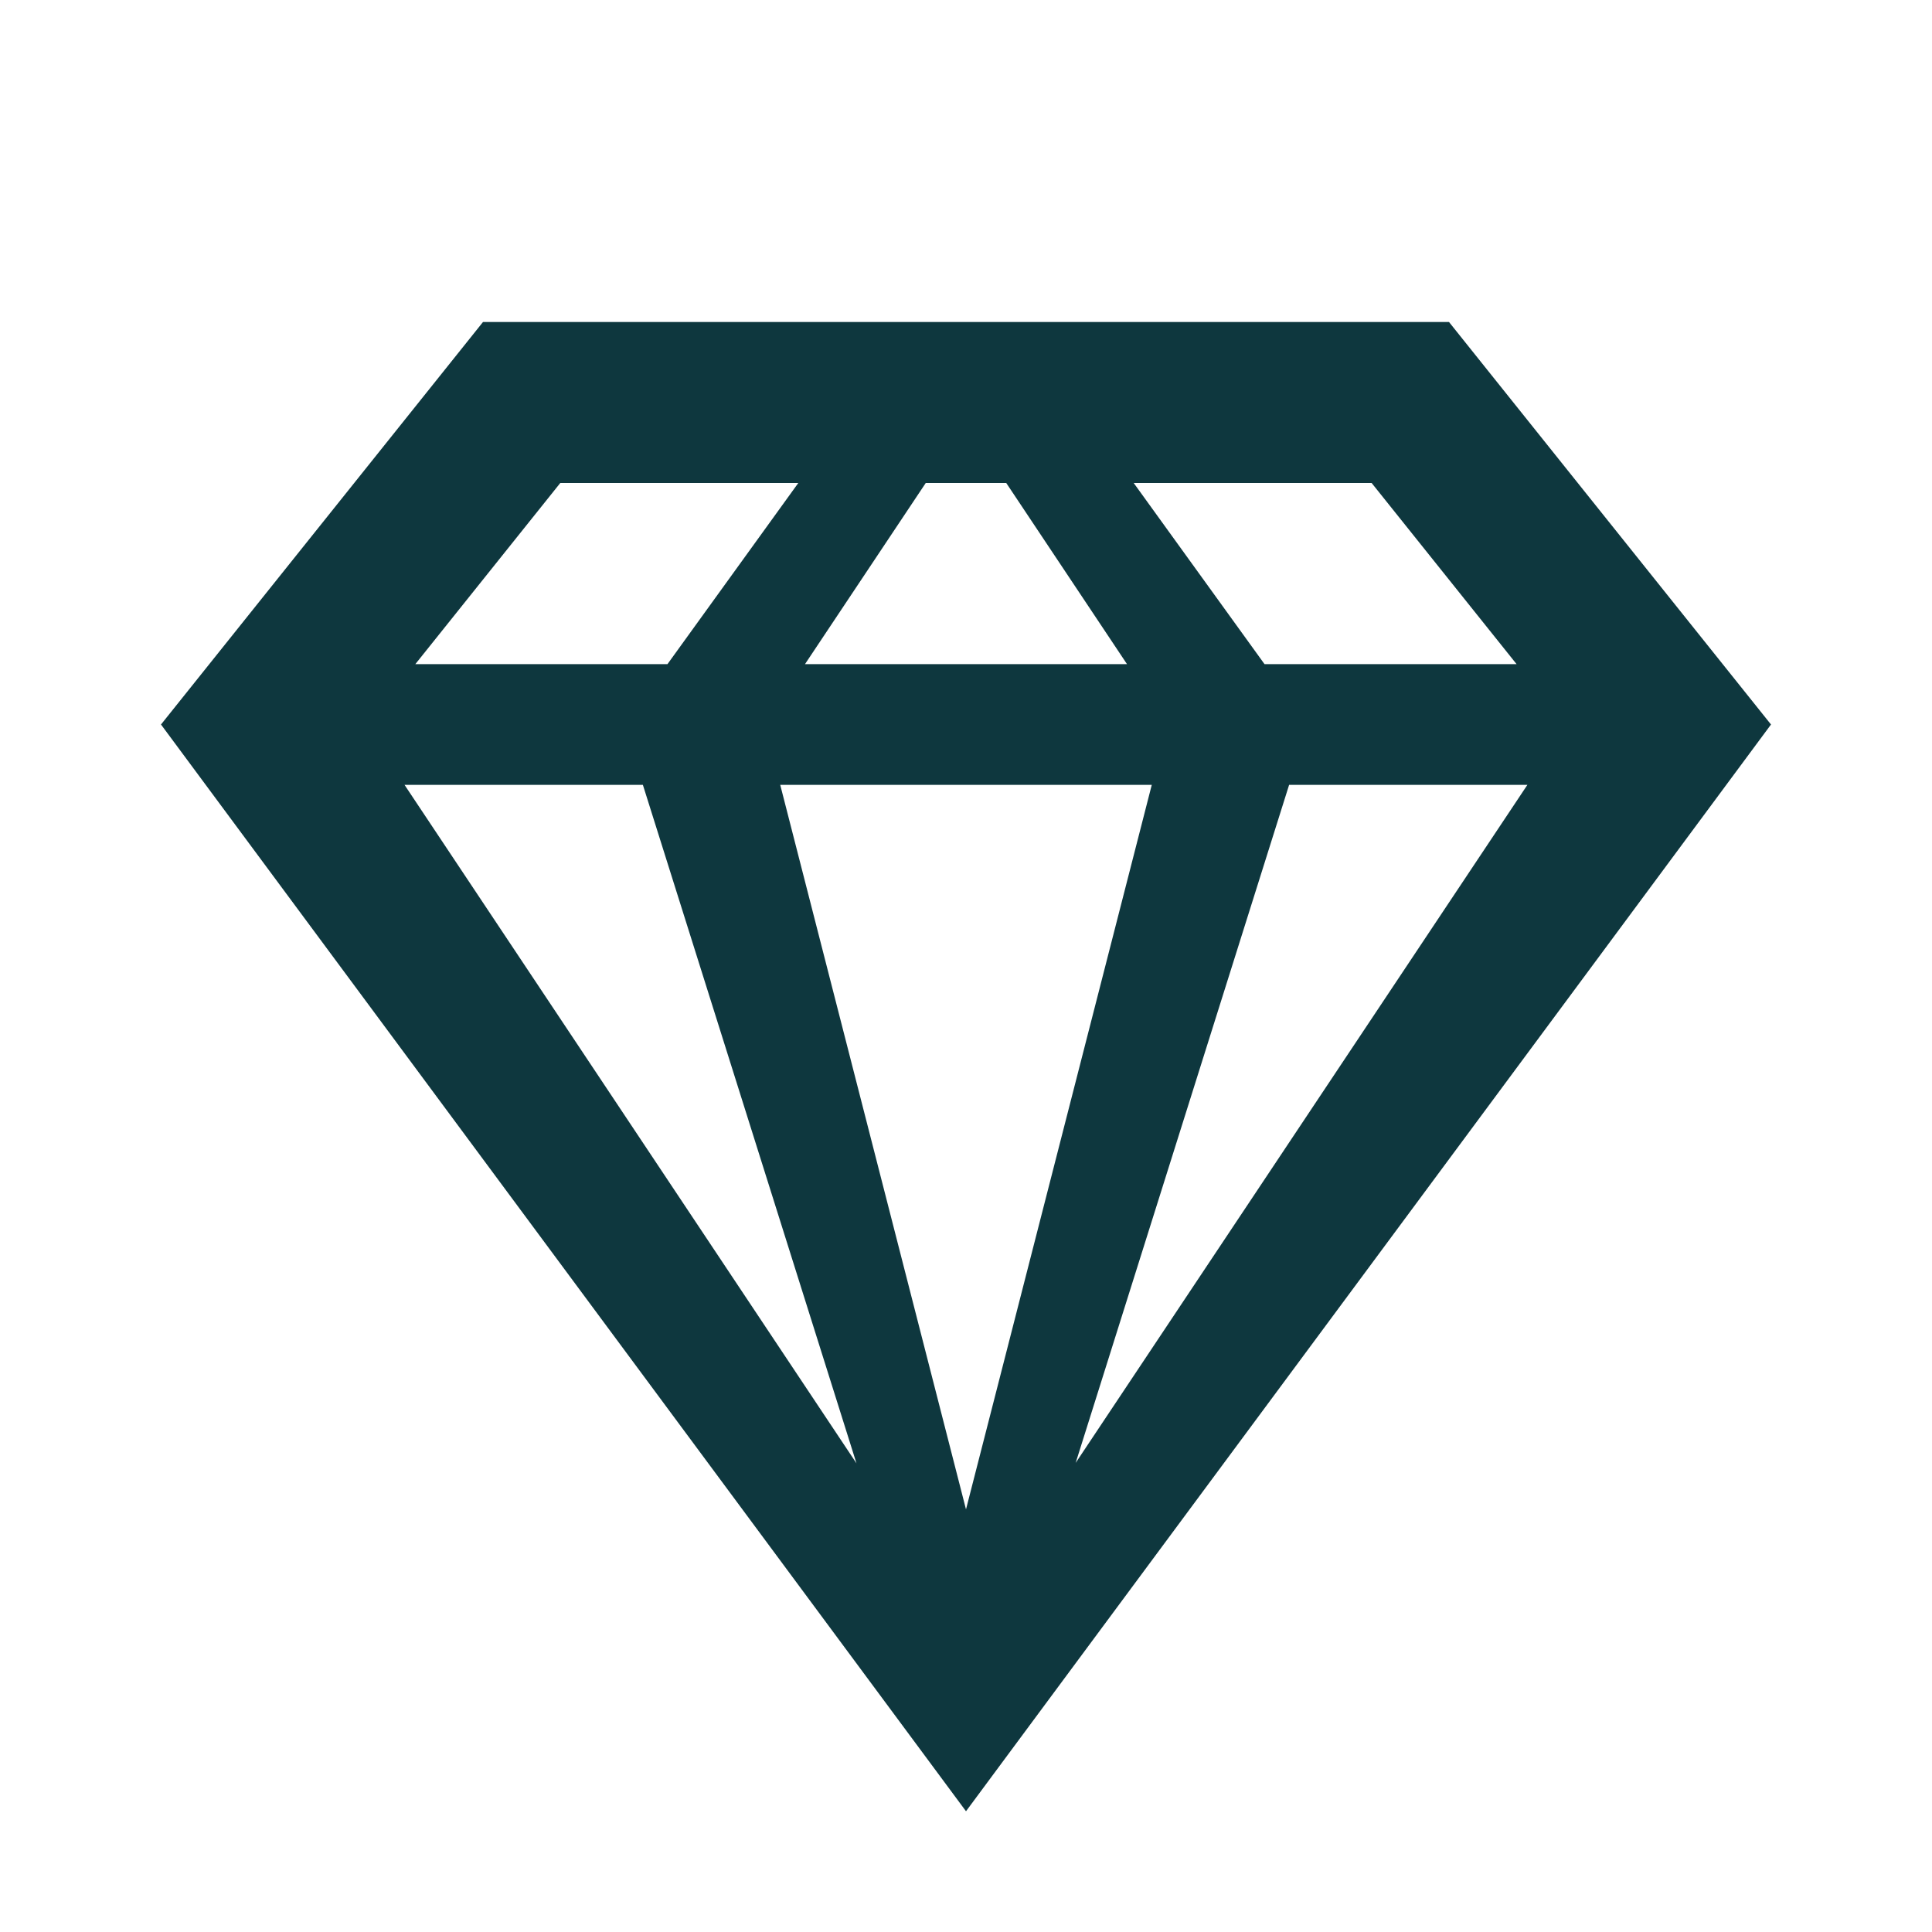
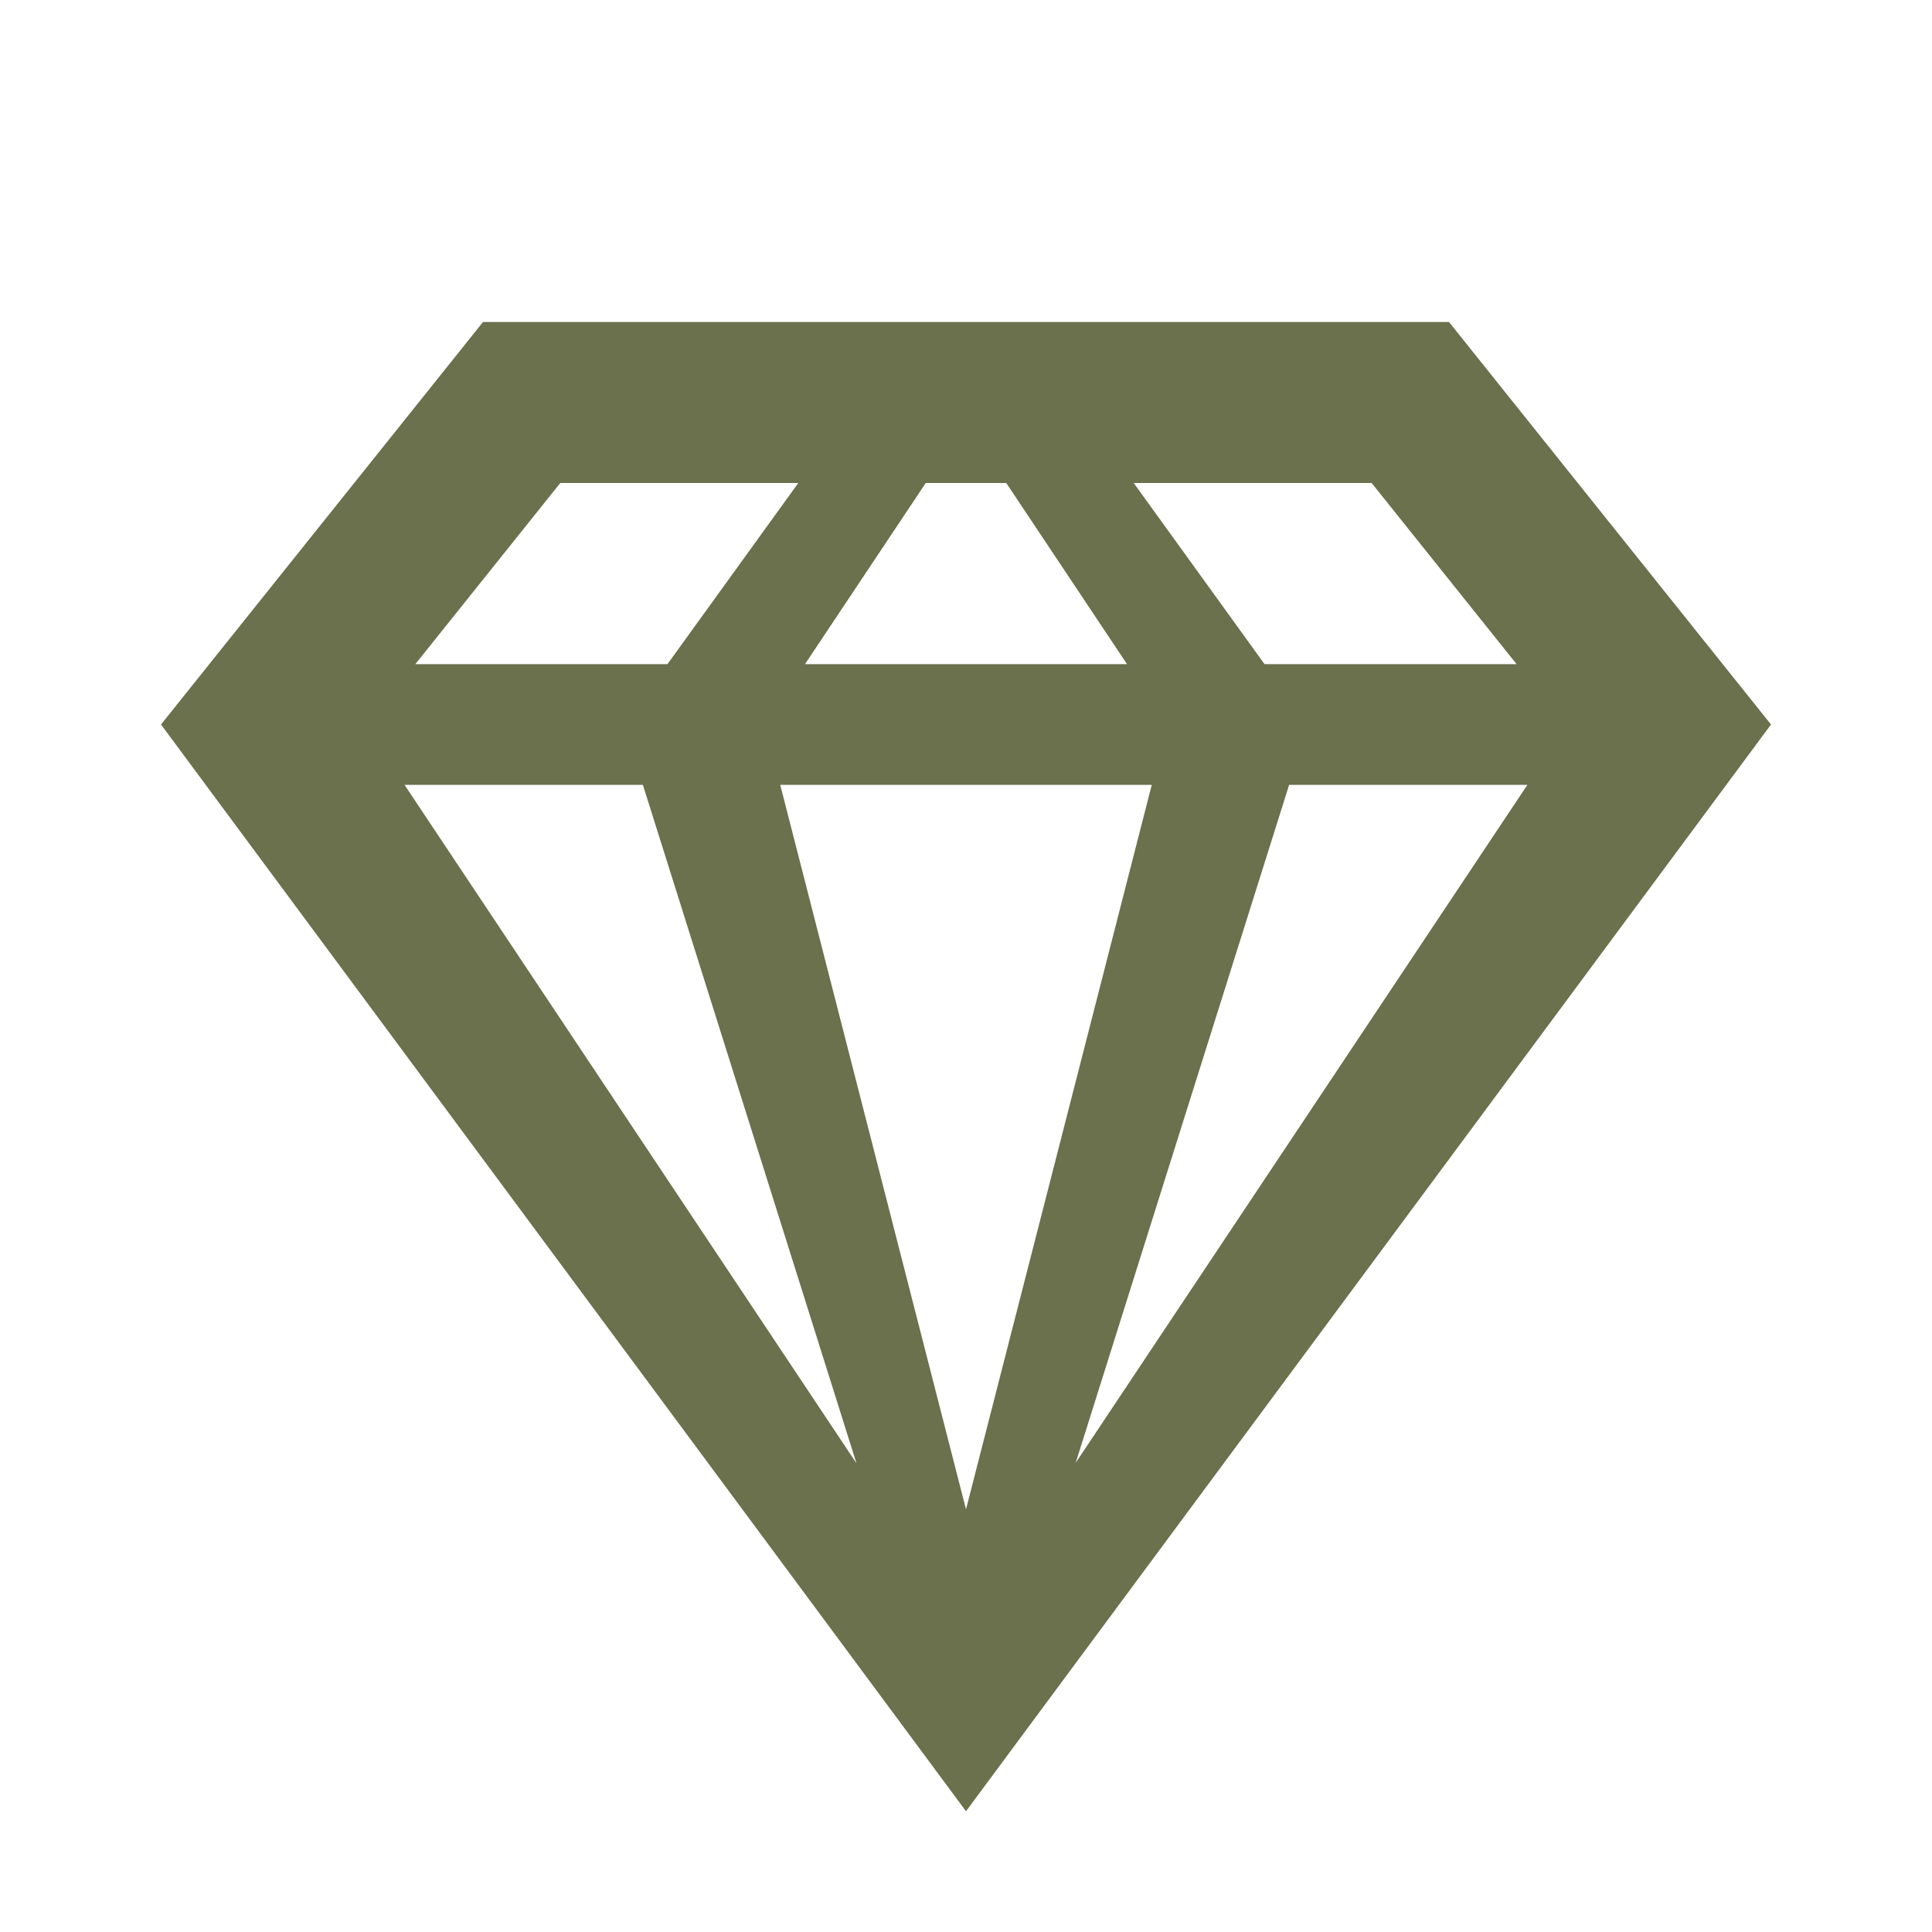
<svg xmlns="http://www.w3.org/2000/svg" width="800px" height="800px" viewBox="0 0 512 512" version="1.1">
  <g id="Page-1" stroke="none" stroke-width="1" fill="none" fill-rule="evenodd">
-     <g id="Combined-Shape" fill="#0e373e" transform="translate(42.66667, 85.33333)">
+     <g id="Combined-Shape" fill="#6b704d" transform="translate(42.66667, 85.33333)">
      <path d="M341.333,1.42108547e-14 L426.667,106.667 L213.333,394.667 L7.10542736e-15,106.667 L85.333,1.42108547e-14 L341.333,1.42108547e-14 Z M262.563,122.666 L164.103,122.666 L213.333,314.667 L262.563,122.666 Z M127.703,122.666 L64.539,122.666 L184.306,302.462 L127.703,122.666 Z M362.105,122.666 L298.962,122.666 L242.395,302.349 L362.105,122.666 Z M168.889,42.666 L105.813,42.667 L67.404,90.666 L134.222,90.666 L168.889,42.666 Z M224,42.666 L202.666,42.666 L170.667,90.666 L255.999,90.666 L224,42.666 Z M320.832,42.667 L257.777,42.666 L292.443,90.666 L359.241,90.666 L320.832,42.667 Z">

</path>
    </g>
  </g>
</svg>
